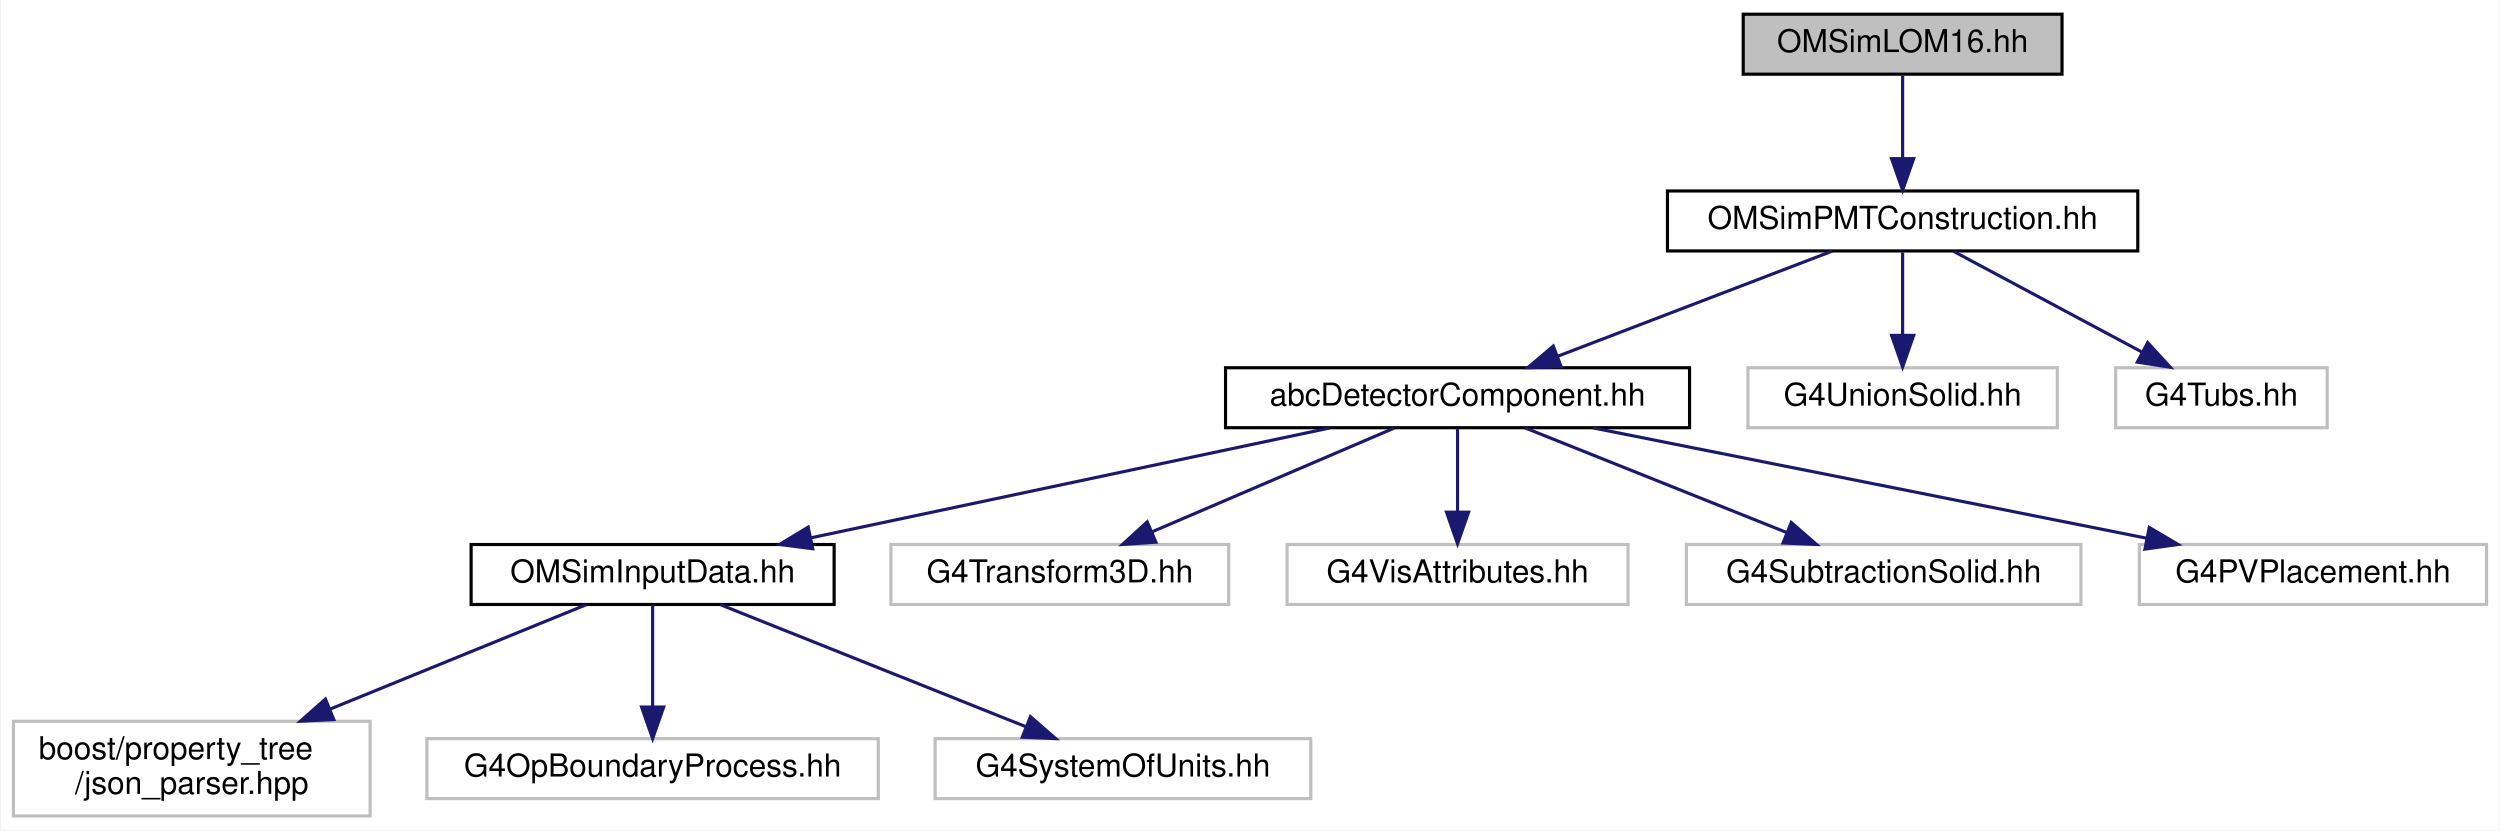
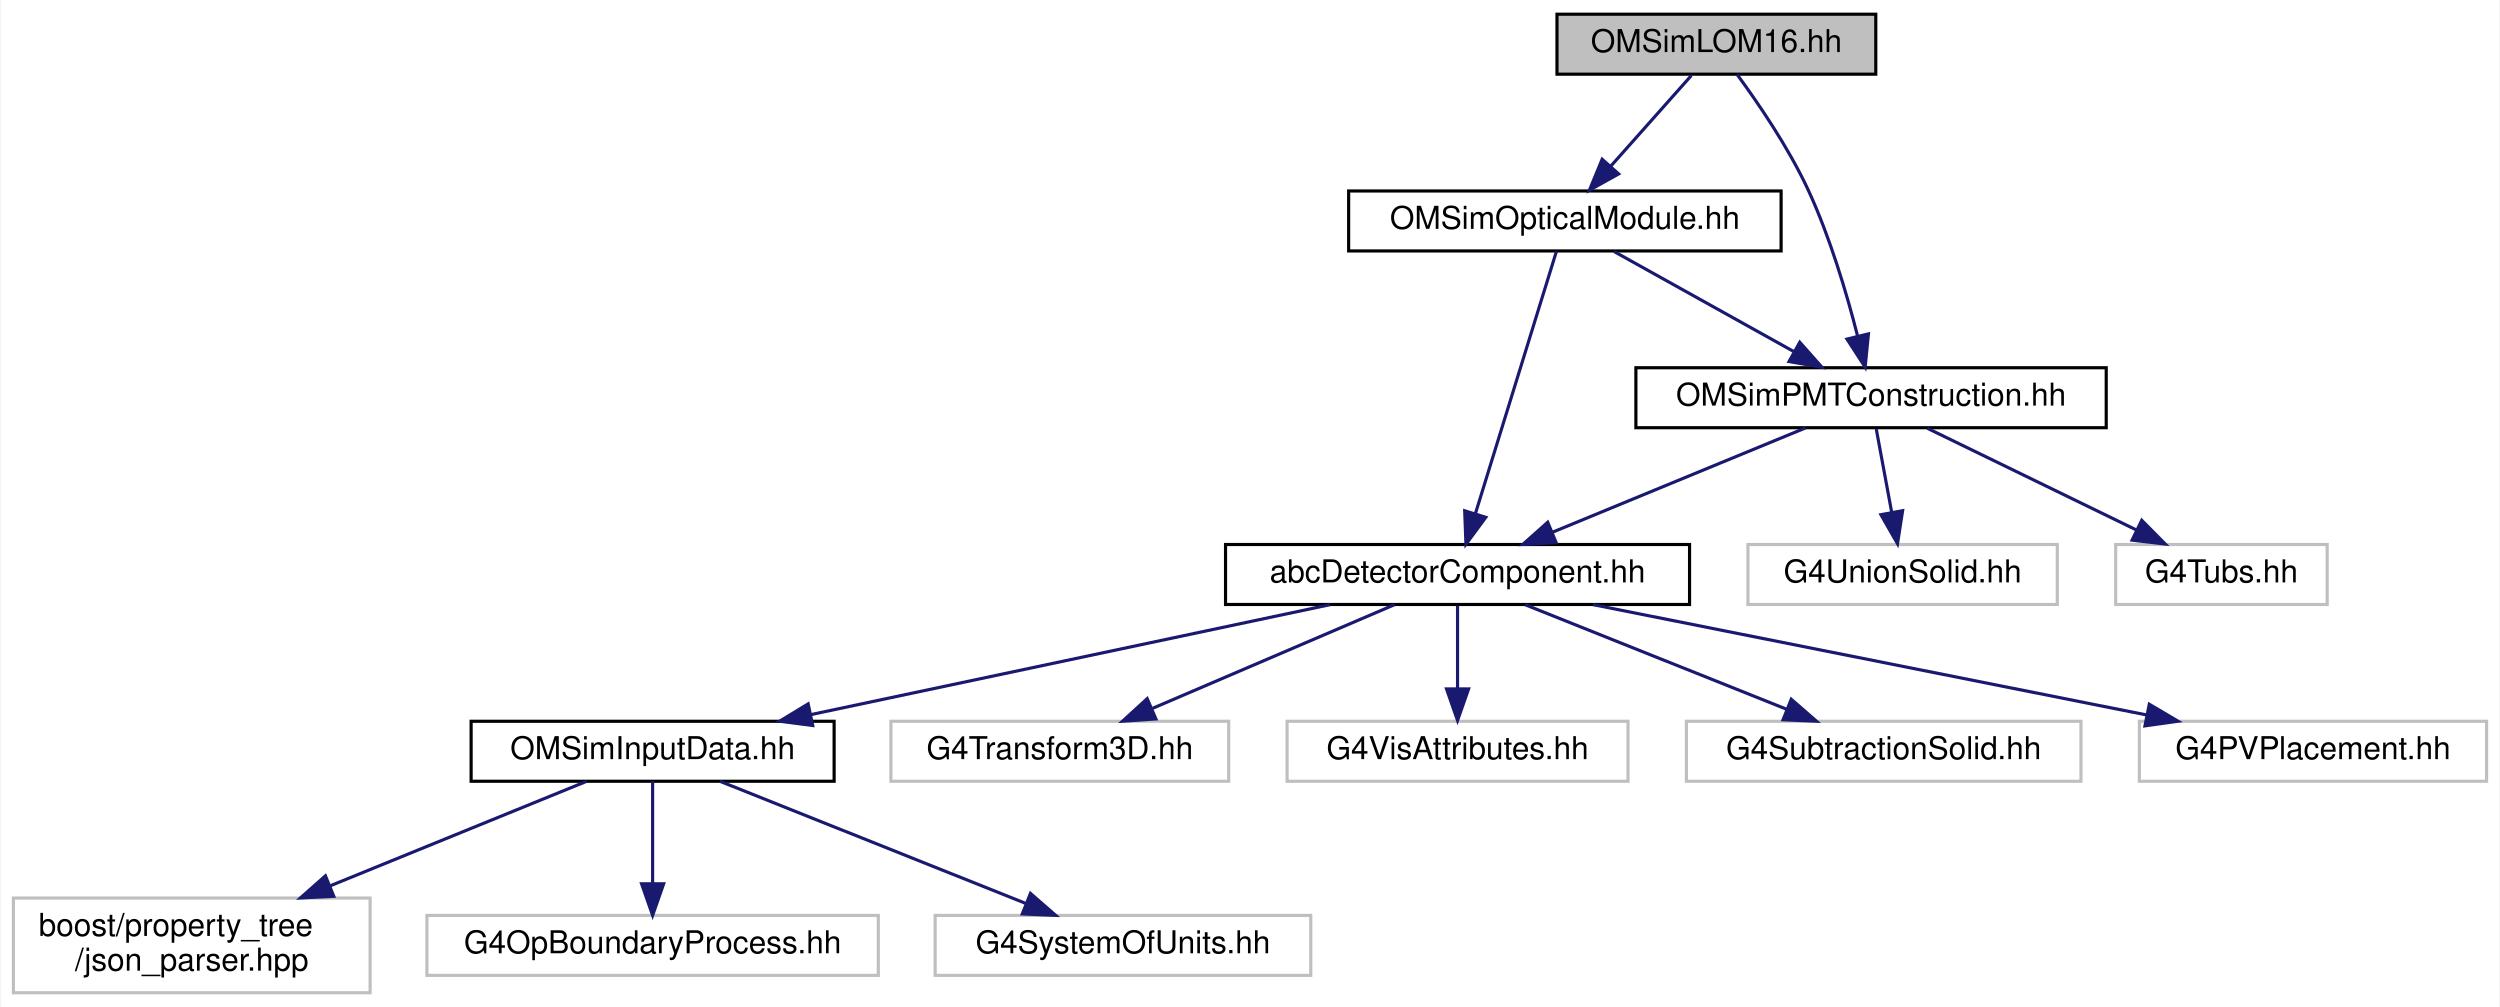
- <svg xmlns="http://www.w3.org/2000/svg" xmlns:xlink="http://www.w3.org/1999/xlink" width="792pt" height="263pt" viewBox="0.00 0.00 791.50 263.00">
-   <g id="graph0" class="graph" transform="scale(1 1) rotate(0) translate(4 259)">
-     <polygon fill="white" stroke="transparent" points="-4,4 -4,-259 787.5,-259 787.5,4 -4,4" />
+ <svg xmlns="http://www.w3.org/2000/svg" xmlns:xlink="http://www.w3.org/1999/xlink" width="792pt" height="319pt" viewBox="0.00 0.00 791.50 319.00">
+   <g id="graph0" class="graph" transform="scale(1 1) rotate(0) translate(4 315)">
+     <polygon fill="white" stroke="transparent" points="-4,4 -4,-315 787.5,-315 787.5,4 -4,4" />
    <g id="node1" class="node">
      <g id="a_node1">
        <a xlink:title=" ">
-           <polygon fill="#bfbfbf" stroke="black" points="548,-235.5 548,-254.5 649,-254.5 649,-235.5 548,-235.5" />
-           <text text-anchor="middle" x="598.5" y="-242.5" font-family="Helvetica,sans-Serif" font-size="10.00">OMSimLOM16.hh</text>
+           <polygon fill="#bfbfbf" stroke="black" points="489,-291.5 489,-310.5 590,-310.5 590,-291.5 489,-291.5" />
+           <text text-anchor="middle" x="539.5" y="-298.5" font-family="Helvetica,sans-Serif" font-size="10.00">OMSimLOM16.hh</text>
        </a>
      </g>
    </g>
    <g id="node2" class="node">
      <g id="a_node2">
        <a xlink:href="_o_m_sim_p_m_t_construction_8hh.html" target="_top" xlink:title=" ">
-           <polygon fill="white" stroke="black" points="524,-179.5 524,-198.5 673,-198.5 673,-179.5 524,-179.5" />
-           <text text-anchor="middle" x="598.5" y="-186.5" font-family="Helvetica,sans-Serif" font-size="10.00">OMSimPMTConstruction.hh</text>
+           <polygon fill="white" stroke="black" points="514,-179.5 514,-198.5 663,-198.5 663,-179.5 514,-179.5" />
+           <text text-anchor="middle" x="588.5" y="-186.5" font-family="Helvetica,sans-Serif" font-size="10.00">OMSimPMTConstruction.hh</text>
        </a>
      </g>
    </g>
    <g id="edge1" class="edge">
-       <path fill="none" stroke="midnightblue" d="M598.5,-235.08C598.5,-228.01 598.5,-217.86 598.5,-208.99" />
-       <polygon fill="midnightblue" stroke="midnightblue" points="602,-208.75 598.5,-198.75 595,-208.75 602,-208.75" />
+       <path fill="none" stroke="midnightblue" d="M546.03,-291.45C552.47,-282.69 562.23,-268.48 568.5,-255 575.5,-239.95 580.85,-221.82 584.24,-208.53" />
+       <polygon fill="midnightblue" stroke="midnightblue" points="587.67,-209.23 586.63,-198.69 580.87,-207.58 587.67,-209.23" />
+     </g>
+     <g id="node14" class="node">
+       <g id="a_node14">
+         <a xlink:href="_o_m_sim_optical_module_8hh.html" target="_top" xlink:title=" ">
+           <polygon fill="white" stroke="black" points="423,-235.5 423,-254.5 560,-254.5 560,-235.5 423,-235.5" />
+           <text text-anchor="middle" x="491.5" y="-242.5" font-family="Helvetica,sans-Serif" font-size="10.00">OMSimOpticalModule.hh</text>
+         </a>
+       </g>
+     </g>
+     <g id="edge13" class="edge">
+       <path fill="none" stroke="midnightblue" d="M531.57,-291.08C524.65,-283.3 514.43,-271.8 506.05,-262.37" />
+       <polygon fill="midnightblue" stroke="midnightblue" points="508.54,-259.9 499.28,-254.75 503.31,-264.55 508.54,-259.9" />
    </g>
    <g id="node3" class="node">
      <g id="a_node3">
        <a xlink:href="abc_detector_component_8hh.html" target="_top" xlink:title=" ">
          <polygon fill="white" stroke="black" points="384,-123.5 384,-142.5 531,-142.5 531,-123.5 384,-123.5" />
          <text text-anchor="middle" x="457.5" y="-130.5" font-family="Helvetica,sans-Serif" font-size="10.00">abcDetectorComponent.hh</text>
        </a>
      </g>
    </g>
    <g id="edge2" class="edge">
-       <path fill="none" stroke="midnightblue" d="M576.16,-179.44C552.75,-170.48 515.76,-156.31 489.31,-146.18" />
-       <polygon fill="midnightblue" stroke="midnightblue" points="490.33,-142.82 479.74,-142.52 487.82,-149.36 490.33,-142.82" />
+       <path fill="none" stroke="midnightblue" d="M567.74,-179.44C546.18,-170.56 512.24,-156.56 487.71,-146.45" />
+       <polygon fill="midnightblue" stroke="midnightblue" points="488.74,-143.09 478.16,-142.52 486.07,-149.56 488.74,-143.09" />
    </g>
    <g id="node12" class="node">
      <g id="a_node12">
        <a xlink:title=" ">
          <polygon fill="white" stroke="#bfbfbf" points="549.5,-123.5 549.5,-142.5 647.5,-142.5 647.5,-123.5 549.5,-123.5" />
          <text text-anchor="middle" x="598.5" y="-130.5" font-family="Helvetica,sans-Serif" font-size="10.00">G4UnionSolid.hh</text>
        </a>
      </g>
    </g>
    <g id="edge11" class="edge">
-       <path fill="none" stroke="midnightblue" d="M598.5,-179.08C598.5,-172.01 598.5,-161.86 598.5,-152.99" />
-       <polygon fill="midnightblue" stroke="midnightblue" points="602,-152.75 598.5,-142.75 595,-152.75 602,-152.75" />
+       <path fill="none" stroke="midnightblue" d="M590.15,-179.08C591.48,-171.93 593.38,-161.64 595.04,-152.69" />
+       <polygon fill="midnightblue" stroke="midnightblue" points="598.5,-153.22 596.88,-142.75 591.62,-151.95 598.5,-153.22" />
    </g>
    <g id="node13" class="node">
      <g id="a_node13">
        <a xlink:title=" ">
          <polygon fill="white" stroke="#bfbfbf" points="666,-123.5 666,-142.5 733,-142.5 733,-123.5 666,-123.5" />
          <text text-anchor="middle" x="699.5" y="-130.5" font-family="Helvetica,sans-Serif" font-size="10.00">G4Tubs.hh</text>
        </a>
      </g>
    </g>
    <g id="edge12" class="edge">
-       <path fill="none" stroke="midnightblue" d="M614.73,-179.32C630.85,-170.7 655.8,-157.36 674.46,-147.39" />
-       <polygon fill="midnightblue" stroke="midnightblue" points="676.14,-150.46 683.31,-142.65 672.84,-144.28 676.14,-150.46" />
+       <path fill="none" stroke="midnightblue" d="M606.33,-179.32C624.22,-170.62 651.98,-157.12 672.55,-147.11" />
+       <polygon fill="midnightblue" stroke="midnightblue" points="674.25,-150.18 681.71,-142.65 671.19,-143.88 674.25,-150.18" />
    </g>
    <g id="node4" class="node">
      <g id="a_node4">
        <a xlink:href="_o_m_sim_input_data_8hh.html" target="_top" xlink:title=" ">
          <polygon fill="white" stroke="black" points="145,-67.5 145,-86.5 260,-86.5 260,-67.5 145,-67.5" />
          <text text-anchor="middle" x="202.5" y="-74.5" font-family="Helvetica,sans-Serif" font-size="10.00">OMSimInputData.hh</text>
        </a>
      </g>
    </g>
    <g id="edge3" class="edge">
      <path fill="none" stroke="midnightblue" d="M417.09,-123.44C372.52,-114 300.73,-98.8 252.61,-88.61" />
      <polygon fill="midnightblue" stroke="midnightblue" points="253.22,-85.16 242.72,-86.52 251.77,-92.01 253.22,-85.16" />
    </g>
    <g id="node8" class="node">
      <g id="a_node8">
        <a xlink:title=" ">
          <polygon fill="white" stroke="#bfbfbf" points="278,-67.5 278,-86.5 385,-86.5 385,-67.5 278,-67.5" />
          <text text-anchor="middle" x="331.5" y="-74.5" font-family="Helvetica,sans-Serif" font-size="10.00">G4Transform3D.hh</text>
        </a>
      </g>
    </g>
    <g id="edge7" class="edge">
      <path fill="none" stroke="midnightblue" d="M437.53,-123.44C416.89,-114.6 384.44,-100.69 360.87,-90.59" />
      <polygon fill="midnightblue" stroke="midnightblue" points="361.94,-87.24 351.37,-86.52 359.18,-93.67 361.94,-87.24" />
    </g>
    <g id="node9" class="node">
      <g id="a_node9">
        <a xlink:title=" ">
          <polygon fill="white" stroke="#bfbfbf" points="403.5,-67.5 403.5,-86.5 511.5,-86.5 511.5,-67.5 403.5,-67.5" />
          <text text-anchor="middle" x="457.5" y="-74.5" font-family="Helvetica,sans-Serif" font-size="10.00">G4VisAttributes.hh</text>
        </a>
      </g>
    </g>
    <g id="edge8" class="edge">
      <path fill="none" stroke="midnightblue" d="M457.5,-123.08C457.5,-116.01 457.5,-105.86 457.5,-96.99" />
      <polygon fill="midnightblue" stroke="midnightblue" points="461,-96.75 457.5,-86.75 454,-96.75 461,-96.75" />
    </g>
    <g id="node10" class="node">
      <g id="a_node10">
        <a xlink:title=" ">
          <polygon fill="white" stroke="#bfbfbf" points="530,-67.5 530,-86.5 655,-86.5 655,-67.5 530,-67.5" />
          <text text-anchor="middle" x="592.5" y="-74.5" font-family="Helvetica,sans-Serif" font-size="10.00">G4SubtractionSolid.hh</text>
        </a>
      </g>
    </g>
    <g id="edge9" class="edge">
      <path fill="none" stroke="midnightblue" d="M478.89,-123.44C501.21,-114.52 536.4,-100.44 561.71,-90.32" />
      <polygon fill="midnightblue" stroke="midnightblue" points="563.22,-93.48 571.21,-86.52 560.62,-86.98 563.22,-93.48" />
    </g>
    <g id="node11" class="node">
      <g id="a_node11">
        <a xlink:title=" ">
          <polygon fill="white" stroke="#bfbfbf" points="673.5,-67.5 673.5,-86.5 783.5,-86.5 783.5,-67.5 673.5,-67.5" />
          <text text-anchor="middle" x="728.5" y="-74.5" font-family="Helvetica,sans-Serif" font-size="10.00">G4PVPlacement.hh</text>
        </a>
      </g>
    </g>
    <g id="edge10" class="edge">
      <path fill="none" stroke="midnightblue" d="M500.44,-123.44C548.01,-113.96 624.74,-98.67 675.89,-88.48" />
      <polygon fill="midnightblue" stroke="midnightblue" points="676.64,-91.9 685.76,-86.52 675.27,-85.04 676.64,-91.9" />
    </g>
    <g id="node5" class="node">
      <g id="a_node5">
        <a xlink:title=" ">
          <polygon fill="white" stroke="#bfbfbf" points="0,-0.5 0,-30.5 113,-30.5 113,-0.5 0,-0.5" />
          <text text-anchor="start" x="8" y="-18.5" font-family="Helvetica,sans-Serif" font-size="10.00">boost/property_tree</text>
          <text text-anchor="middle" x="56.5" y="-7.5" font-family="Helvetica,sans-Serif" font-size="10.00">/json_parser.hpp</text>
        </a>
      </g>
    </g>
    <g id="edge4" class="edge">
      <path fill="none" stroke="midnightblue" d="M181.58,-67.48C160.51,-58.89 127.37,-45.38 100.49,-34.43" />
      <polygon fill="midnightblue" stroke="midnightblue" points="101.49,-31.06 90.91,-30.52 98.85,-37.54 101.49,-31.06" />
    </g>
    <g id="node6" class="node">
      <g id="a_node6">
        <a xlink:title=" ">
          <polygon fill="white" stroke="#bfbfbf" points="131,-6 131,-25 274,-25 274,-6 131,-6" />
          <text text-anchor="middle" x="202.5" y="-13" font-family="Helvetica,sans-Serif" font-size="10.00">G4OpBoundaryProcess.hh</text>
        </a>
      </g>
    </g>
    <g id="edge5" class="edge">
      <path fill="none" stroke="midnightblue" d="M202.5,-67.48C202.5,-59.08 202.5,-45.98 202.5,-35.16" />
      <polygon fill="midnightblue" stroke="midnightblue" points="206,-35.01 202.5,-25.01 199,-35.01 206,-35.01" />
    </g>
    <g id="node7" class="node">
      <g id="a_node7">
        <a xlink:title=" ">
          <polygon fill="white" stroke="#bfbfbf" points="292,-6 292,-25 411,-25 411,-6 292,-6" />
          <text text-anchor="middle" x="351.5" y="-13" font-family="Helvetica,sans-Serif" font-size="10.00">G4SystemOfUnits.hh</text>
        </a>
      </g>
    </g>
    <g id="edge6" class="edge">
      <path fill="none" stroke="midnightblue" d="M223.85,-67.48C249.19,-57.36 291.64,-40.4 320.57,-28.85" />
      <polygon fill="midnightblue" stroke="midnightblue" points="322.2,-31.97 330.19,-25.01 319.61,-25.47 322.2,-31.97" />
    </g>
+     <g id="edge15" class="edge">
+       <path fill="none" stroke="midnightblue" d="M507.08,-235.32C522.5,-226.74 546.31,-213.49 564.21,-203.52" />
+       <polygon fill="midnightblue" stroke="midnightblue" points="565.92,-206.58 572.95,-198.65 562.51,-200.46 565.92,-206.58" />
+     </g>
+     <g id="edge14" class="edge">
+       <path fill="none" stroke="midnightblue" d="M488.83,-235.37C483.32,-217.54 470.57,-176.3 463.15,-152.27" />
+       <polygon fill="midnightblue" stroke="midnightblue" points="466.45,-151.11 460.16,-142.59 459.76,-153.18 466.45,-151.11" />
+     </g>
  </g>
</svg>
